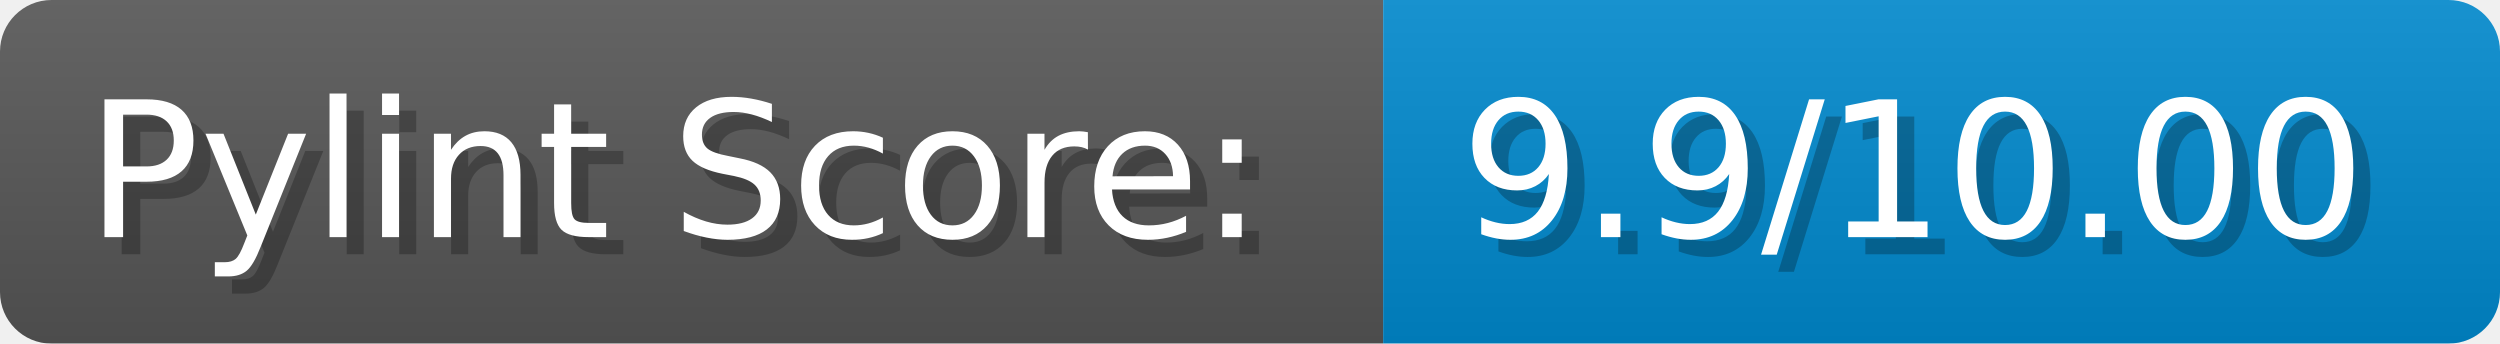
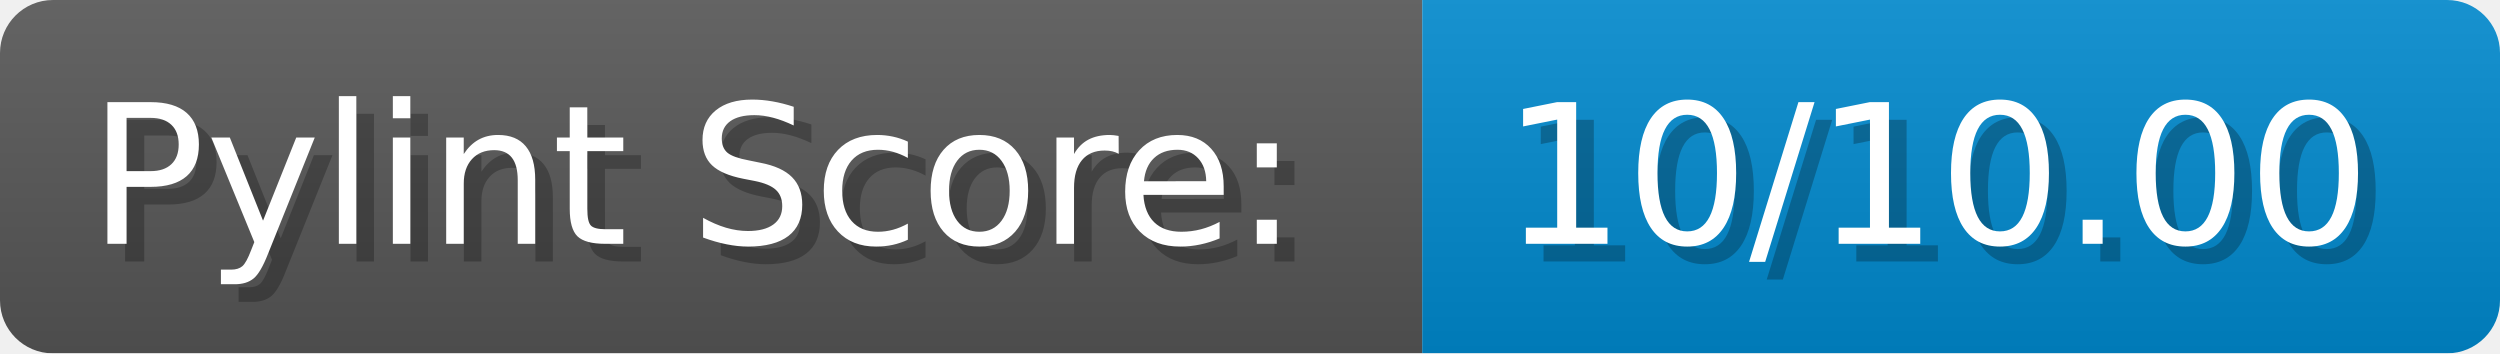
- <svg xmlns="http://www.w3.org/2000/svg" width="218.25" height="30" viewBox="0 0 1455 200" role="img" aria-label="Pylint Score:: 9.9/10.00">
+ <svg xmlns="http://www.w3.org/2000/svg" width="212.25" height="30" viewBox="0 0 1415 200" role="img" aria-label="Pylint Score:: 10/10.00">
  <linearGradient id="a" x2="0" y2="100%">
    <stop offset="0" stop-opacity=".1" stop-color="#EEE" />
    <stop offset="1" stop-opacity=".1" />
  </linearGradient>
  <mask id="m">
-     <rect width="1455" height="200" rx="30" fill="#FFF" />
+     <rect width="1415" height="200" rx="30" fill="#FFF" />
  </mask>
  <g mask="url(#m)">
    <rect width="805" height="200" fill="#555" />
-     <rect width="650" height="200" fill="#08C" x="805" />
-     <rect width="1455" height="200" fill="url(#a)" />
+     <rect width="610" height="200" fill="#08C" x="805" />
+     <rect width="1415" height="200" fill="url(#a)" />
  </g>
  <g aria-hidden="true" fill="#fff" text-anchor="start" font-family="Verdana,DejaVu Sans,sans-serif" font-size="110">
    <text x="60" y="148" textLength="705" fill="#000" opacity="0.25">Pylint Score:</text>
    <text x="50" y="138" textLength="705">Pylint Score:</text>
-     <text x="860" y="148" textLength="550" fill="#000" opacity="0.25">9.9/10.00</text>
-     <text x="850" y="138" textLength="550">9.9/10.00</text>
+     <text x="860" y="148" textLength="510" fill="#000" opacity="0.25">10/10.00</text>
+     <text x="850" y="138" textLength="510">10/10.00</text>
  </g>
</svg>
